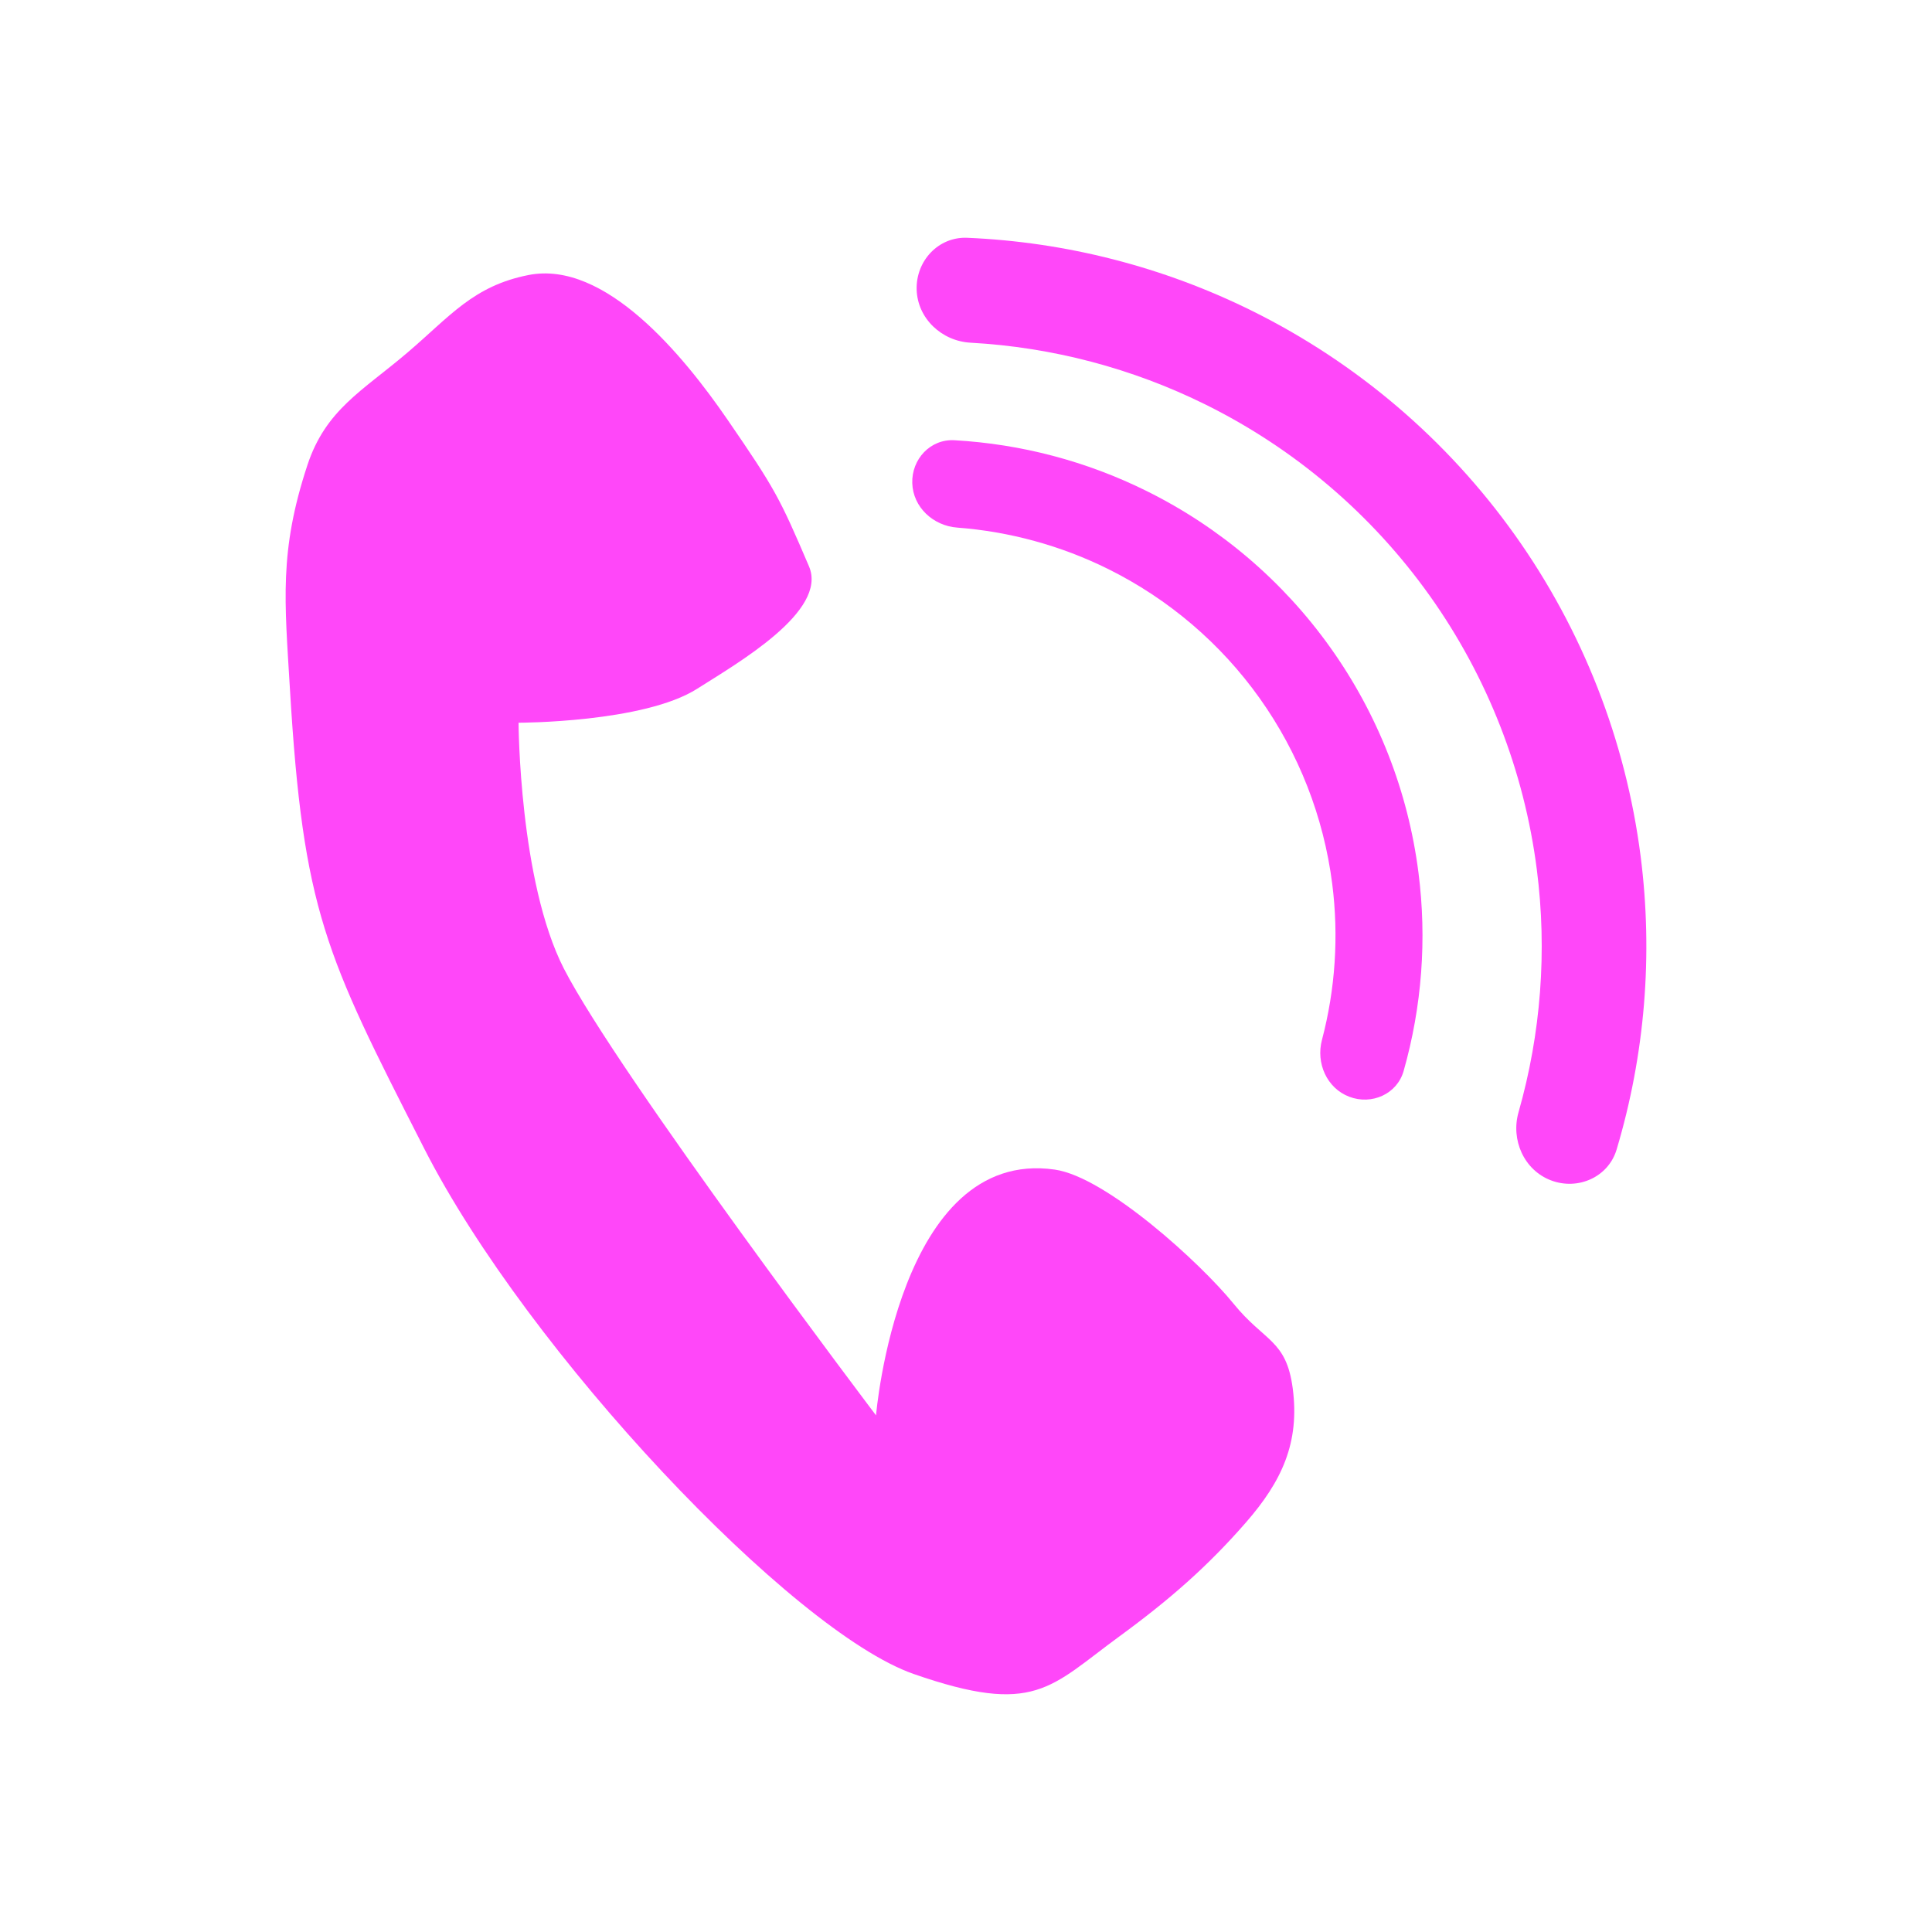
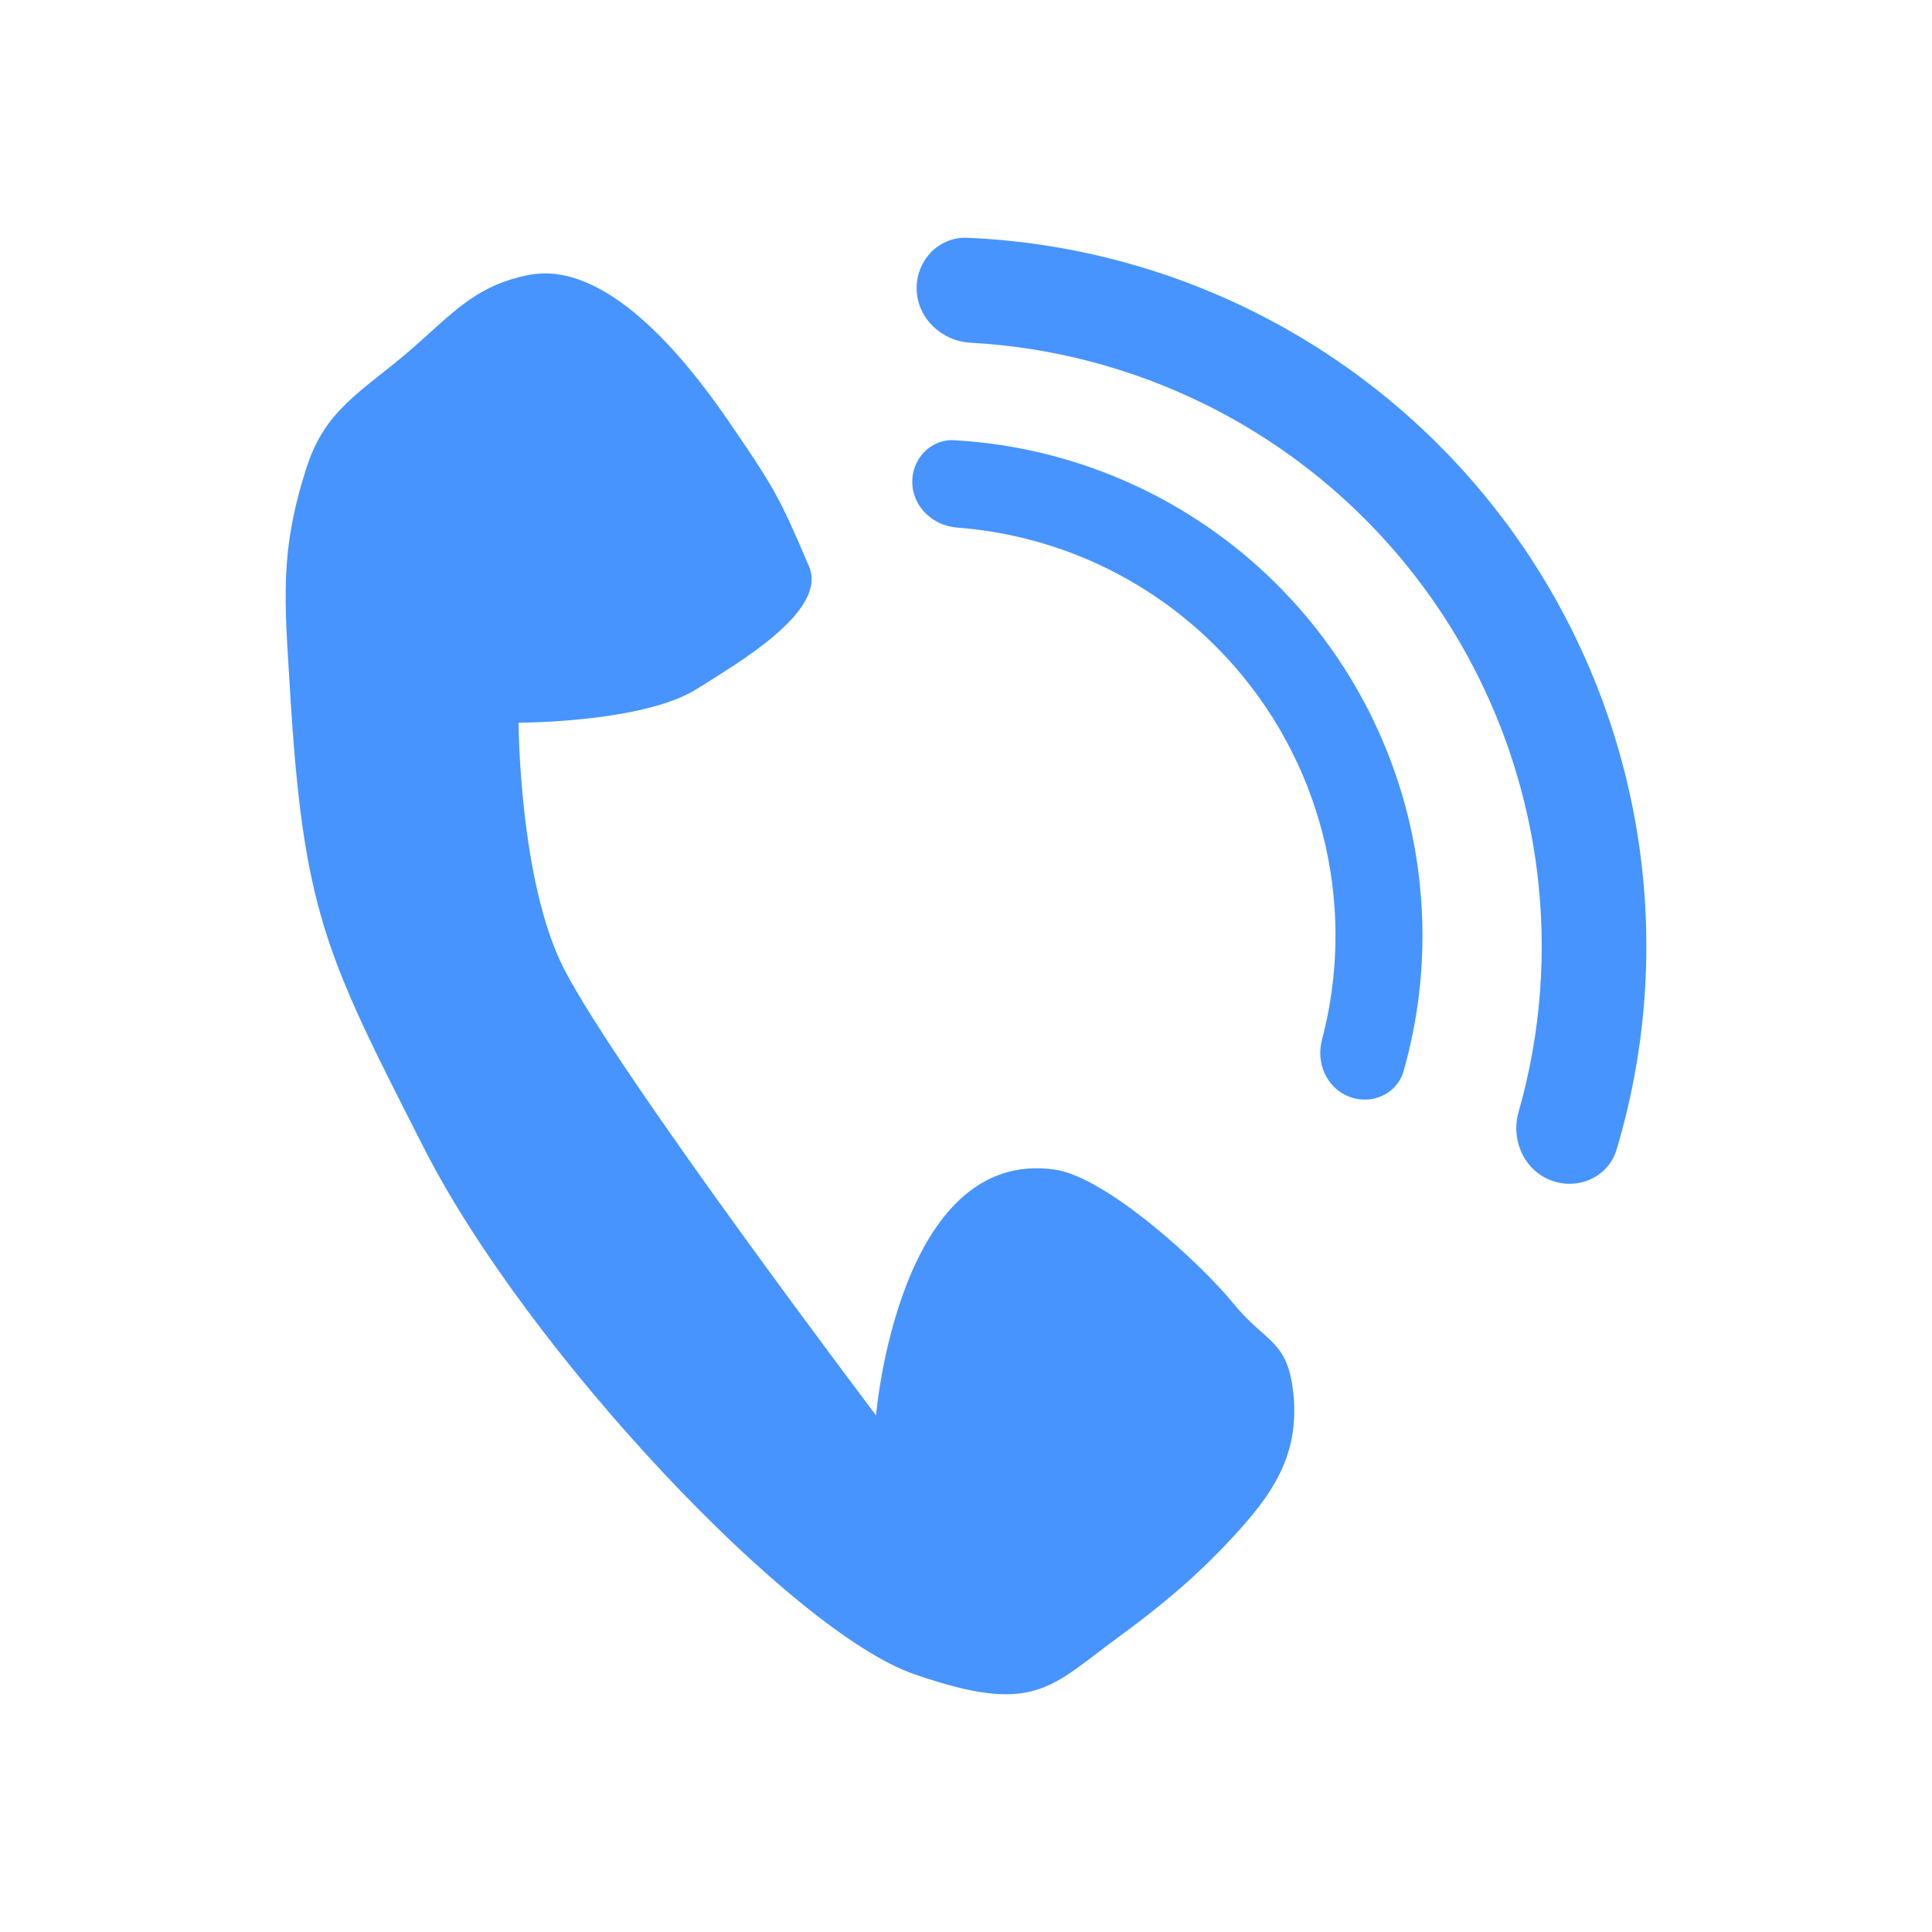
<svg xmlns="http://www.w3.org/2000/svg" viewBox="0 0 37 37" fill="none">
-   <path d="M20.2 22.399C17.205 21.971 16.777 27.106 16.777 27.106C16.777 27.106 11.836 20.574 10.798 18.548C9.943 16.876 9.931 13.841 9.931 13.841C9.931 13.841 12.331 13.842 13.354 13.189C14.117 12.703 15.861 11.707 15.493 10.846C14.931 9.531 14.844 9.363 13.932 8.036C13.087 6.806 11.587 4.978 10.122 5.267C9.06 5.476 8.616 6.061 7.793 6.761C6.939 7.488 6.238 7.844 5.887 8.908C5.342 10.56 5.453 11.515 5.552 13.189C5.806 17.445 6.232 18.282 8.088 21.925L8.123 21.994C10.111 25.896 15.174 31.248 17.496 32.058C19.819 32.867 20.107 32.311 21.436 31.34C22.414 30.625 23.137 29.987 23.86 29.158C24.55 28.367 24.894 27.627 24.757 26.587C24.633 25.653 24.217 25.699 23.623 24.966C22.996 24.193 21.187 22.54 20.2 22.399Z" fill="#FF47F9" />
-   <path d="M17.471 9.253C17.457 8.793 17.818 8.405 18.278 8.431C19.556 8.503 20.81 8.833 21.962 9.405C23.364 10.1 24.573 11.13 25.48 12.405C26.388 13.679 26.967 15.158 27.165 16.71C27.329 17.986 27.231 19.279 26.881 20.511C26.755 20.953 26.27 21.168 25.84 21.004C25.41 20.84 25.199 20.36 25.317 19.915C25.574 18.941 25.641 17.925 25.513 16.922C25.349 15.642 24.872 14.422 24.123 13.371C23.375 12.32 22.378 11.471 21.222 10.897C20.316 10.448 19.333 10.18 18.33 10.104C17.871 10.069 17.485 9.713 17.471 9.253Z" fill="#FF47F9" />
-   <path d="M17.555 5.549C17.538 4.997 17.972 4.53 18.524 4.554C20.417 4.634 22.277 5.11 23.982 5.955C25.986 6.949 27.713 8.422 29.011 10.244C30.308 12.066 31.136 14.18 31.42 16.399C31.661 18.286 31.503 20.199 30.96 22.015C30.802 22.544 30.218 22.802 29.702 22.605C29.186 22.408 28.93 21.83 29.082 21.299C29.511 19.794 29.632 18.213 29.432 16.653C29.19 14.762 28.485 12.959 27.379 11.406C26.273 9.853 24.8 8.597 23.092 7.75C21.683 7.052 20.15 6.649 18.586 6.563C18.035 6.532 17.573 6.101 17.555 5.549Z" fill="#FF47F9" />
+   <path d="M20.2 22.399C17.205 21.971 16.777 27.106 16.777 27.106C16.777 27.106 11.836 20.574 10.798 18.548C9.943 16.876 9.931 13.841 9.931 13.841C9.931 13.841 12.331 13.842 13.354 13.189C14.117 12.703 15.861 11.707 15.493 10.846C14.931 9.531 14.844 9.363 13.932 8.036C13.087 6.806 11.587 4.978 10.122 5.267C9.06 5.476 8.616 6.061 7.793 6.761C6.939 7.488 6.238 7.844 5.887 8.908C5.342 10.56 5.453 11.515 5.552 13.189C5.806 17.445 6.232 18.282 8.088 21.925L8.123 21.994C10.111 25.896 15.174 31.248 17.496 32.058C19.819 32.867 20.107 32.311 21.436 31.34C22.414 30.625 23.137 29.987 23.86 29.158C24.55 28.367 24.894 27.627 24.757 26.587C24.633 25.653 24.217 25.699 23.623 24.966C22.996 24.193 21.187 22.54 20.2 22.399Z" fill="#4794ff" />
+   <path d="M17.471 9.253C17.457 8.793 17.818 8.405 18.278 8.431C19.556 8.503 20.81 8.833 21.962 9.405C23.364 10.1 24.573 11.13 25.48 12.405C26.388 13.679 26.967 15.158 27.165 16.71C27.329 17.986 27.231 19.279 26.881 20.511C26.755 20.953 26.27 21.168 25.84 21.004C25.41 20.84 25.199 20.36 25.317 19.915C25.574 18.941 25.641 17.925 25.513 16.922C25.349 15.642 24.872 14.422 24.123 13.371C23.375 12.32 22.378 11.471 21.222 10.897C20.316 10.448 19.333 10.18 18.33 10.104C17.871 10.069 17.485 9.713 17.471 9.253Z" fill="#4794ff" />
+   <path d="M17.555 5.549C17.538 4.997 17.972 4.53 18.524 4.554C20.417 4.634 22.277 5.11 23.982 5.955C25.986 6.949 27.713 8.422 29.011 10.244C30.308 12.066 31.136 14.18 31.42 16.399C31.661 18.286 31.503 20.199 30.96 22.015C30.802 22.544 30.218 22.802 29.702 22.605C29.186 22.408 28.93 21.83 29.082 21.299C29.511 19.794 29.632 18.213 29.432 16.653C29.19 14.762 28.485 12.959 27.379 11.406C26.273 9.853 24.8 8.597 23.092 7.75C21.683 7.052 20.15 6.649 18.586 6.563C18.035 6.532 17.573 6.101 17.555 5.549Z" fill="#4794ff" />
</svg>
